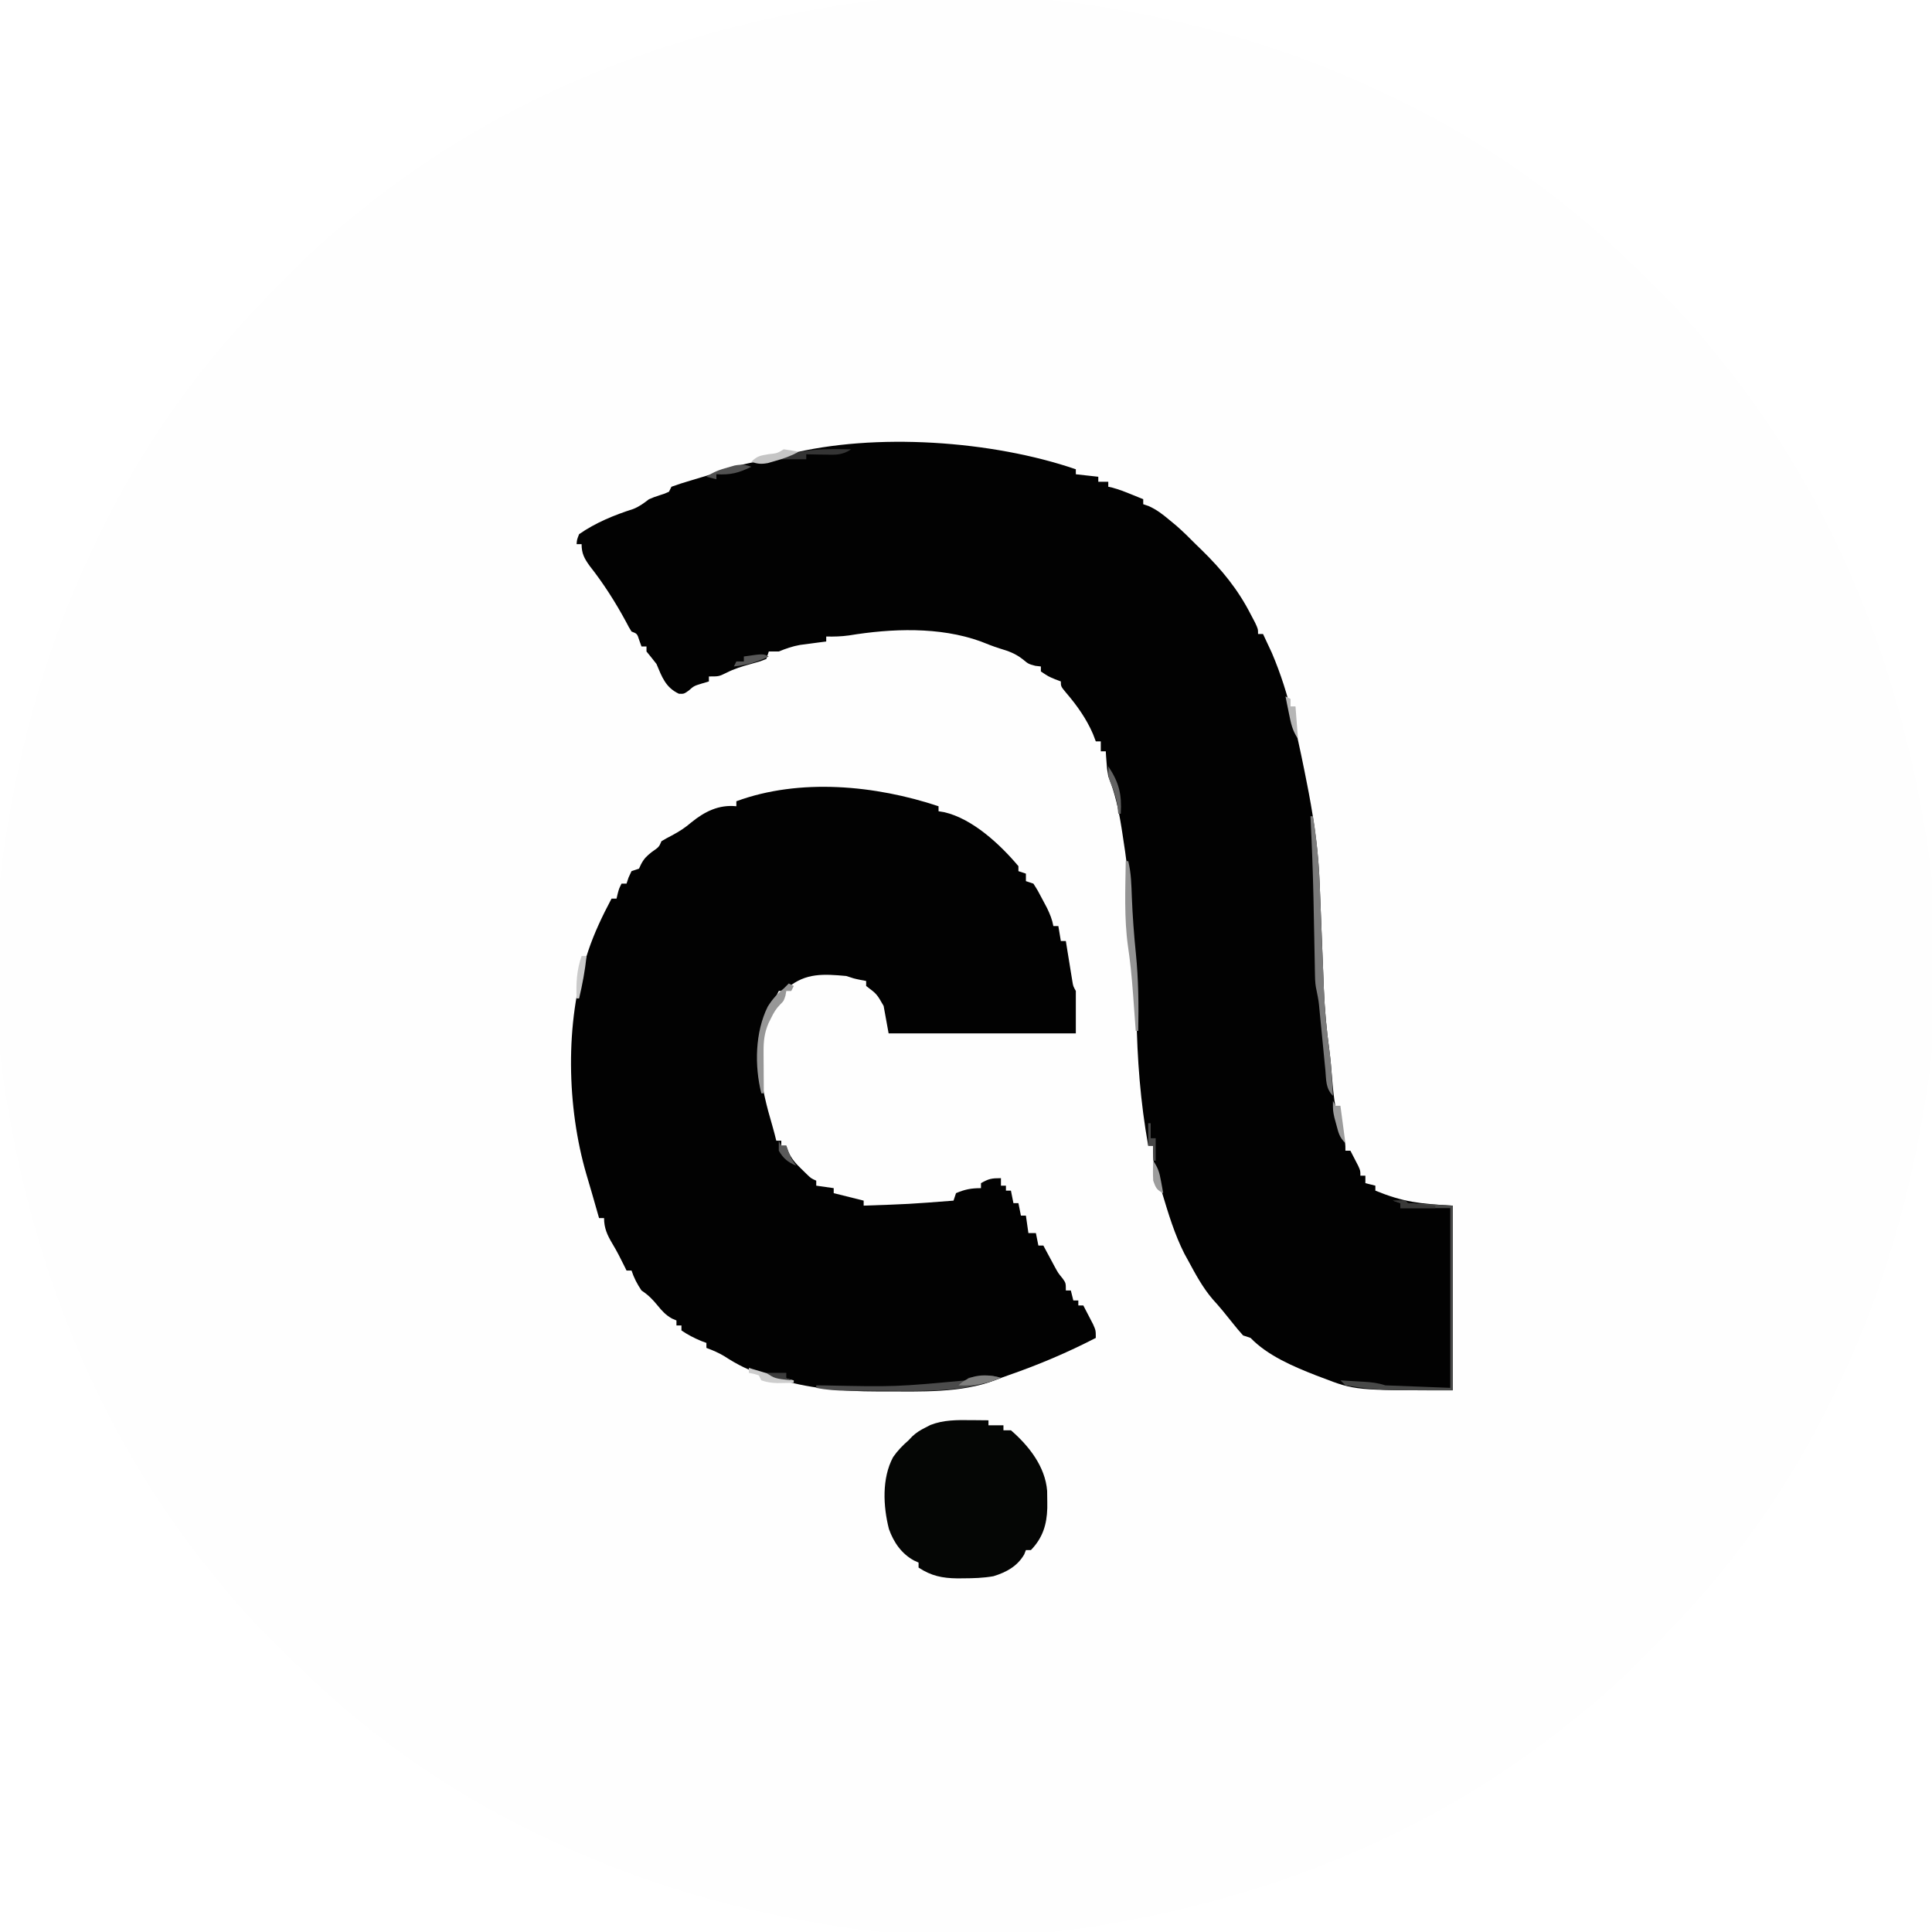
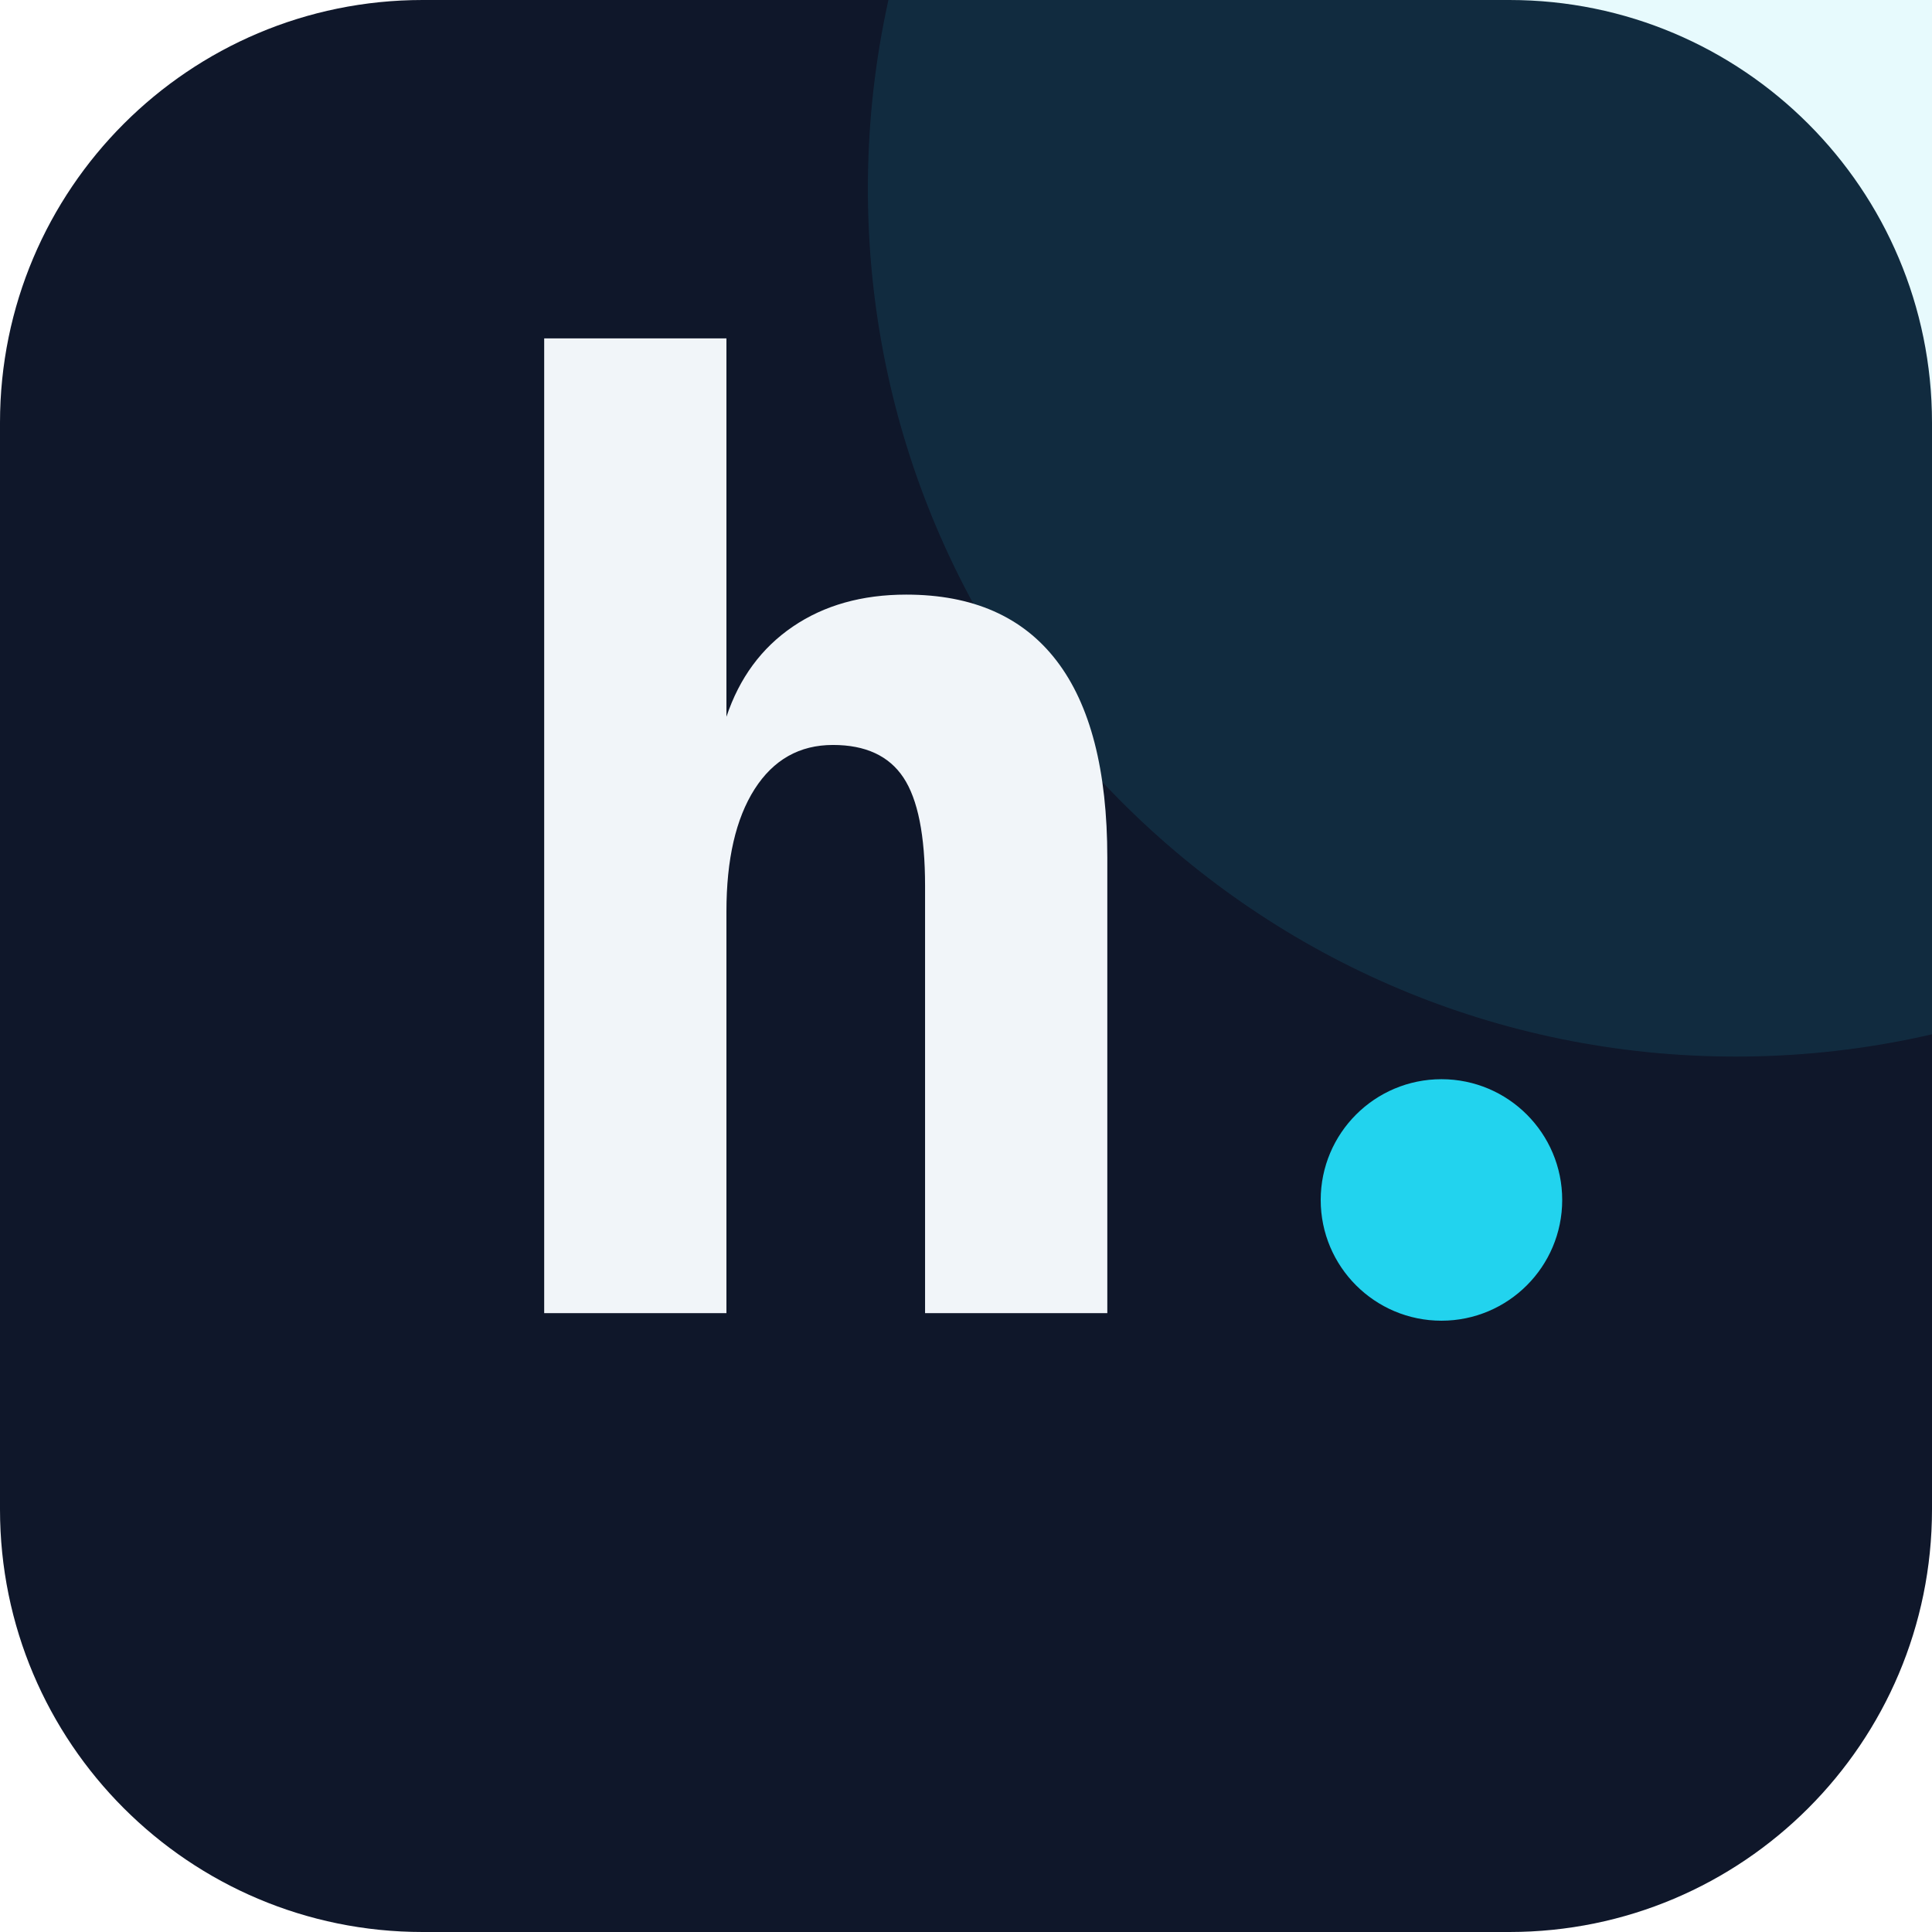
- <svg xmlns="http://www.w3.org/2000/svg" version="1.1" width="774" height="774">
-   <path d="M0 0 C0.664 0.112 1.329 0.223 2.013 0.339 C40.77 6.862 77.536 17.905 113 35 C113.88 35.419 114.761 35.838 115.667 36.27 C152.757 53.968 187.226 78.62 216 108 C218.654 110.667 221.322 113.318 224.016 115.945 C230.836 122.628 237.092 129.484 243 137 C243.93 138.142 244.863 139.283 245.797 140.422 C290.127 194.676 316.338 259.342 328 328 C328.196 329.136 328.393 330.271 328.595 331.441 C334.249 365.985 333.943 405.522 328 440 C327.888 440.664 327.777 441.329 327.661 442.013 C321.138 480.77 310.095 517.536 293 553 C292.581 553.88 292.162 554.761 291.73 555.667 C274.032 592.757 249.38 627.226 220 656 C217.333 658.654 214.682 661.322 212.055 664.016 C205.372 670.836 198.516 677.092 191 683 C189.858 683.93 188.717 684.863 187.578 685.797 C133.324 730.127 68.658 756.338 0 768 C-1.136 768.196 -2.271 768.393 -3.441 768.595 C-37.985 774.249 -77.522 773.943 -112 768 C-112.664 767.888 -113.329 767.777 -114.013 767.661 C-152.77 761.138 -189.536 750.095 -225 733 C-225.88 732.581 -226.761 732.162 -227.667 731.73 C-264.757 714.032 -299.226 689.38 -328 660 C-330.654 657.333 -333.322 654.682 -336.016 652.055 C-342.836 645.372 -349.092 638.516 -355 631 C-355.93 629.858 -356.863 628.717 -357.797 627.578 C-402.127 573.324 -428.338 508.658 -440 440 C-440.295 438.297 -440.295 438.297 -440.595 436.559 C-446.249 402.015 -445.943 362.478 -440 328 C-439.888 327.336 -439.777 326.671 -439.661 325.987 C-433.138 287.23 -422.095 250.464 -405 215 C-404.581 214.12 -404.162 213.239 -403.73 212.333 C-386.032 175.243 -361.38 140.774 -332 112 C-329.333 109.346 -326.682 106.678 -324.055 103.984 C-317.372 97.164 -310.516 90.908 -303 85 C-301.858 84.07 -300.717 83.137 -299.578 82.203 C-245.324 37.873 -180.658 11.662 -112 0 C-110.297 -0.295 -110.297 -0.295 -108.559 -0.595 C-74.015 -6.249 -34.478 -5.943 0 0 Z " fill="#FEFEFE" transform="translate(443,3)" />
-   <path d="M0 0 C0 0.66 0 1.32 0 2 C2.97 2.33 5.94 2.66 9 3 C9 3.66 9 4.32 9 5 C10.32 5 11.64 5 13 5 C13 5.66 13 6.32 13 7 C13.552 7.122 14.103 7.245 14.672 7.371 C17.296 8.08 19.734 9.036 22.25 10.062 C23.142 10.425 24.034 10.787 24.953 11.16 C25.966 11.576 25.966 11.576 27 12 C27 12.66 27 13.32 27 14 C27.712 14.241 28.423 14.482 29.156 14.73 C32.424 16.189 34.757 18.02 37.5 20.312 C38.877 21.451 38.877 21.451 40.281 22.613 C42.974 24.977 45.489 27.445 48 30 C48.802 30.779 49.604 31.557 50.43 32.359 C58.435 40.185 64.883 48.029 70 58 C70.598 59.134 71.196 60.269 71.812 61.438 C73 64 73 64 73 66 C73.66 66 74.32 66 75 66 C75.756 67.601 76.504 69.206 77.25 70.812 C77.876 72.152 77.876 72.152 78.516 73.52 C82.14 82.018 84.84 90.57 86.938 99.562 C87.19 100.63 87.442 101.698 87.702 102.798 C89.545 110.73 91.202 118.693 92.75 126.688 C93.048 128.225 93.048 128.225 93.351 129.793 C95.644 141.972 97.254 154.005 97.706 166.399 C97.784 168.531 97.871 170.661 97.96 172.792 C98.148 177.32 98.325 181.847 98.5 186.375 C98.704 191.627 98.912 196.879 99.132 202.131 C99.216 204.197 99.292 206.264 99.367 208.331 C99.703 216.466 100.451 224.436 101.542 232.496 C102.052 236.398 102.385 240.293 102.684 244.215 C103.32 252.444 104.391 259.804 107.195 267.602 C108 270 108 270 108 273 C108.66 273 109.32 273 110 273 C110.672 274.289 111.337 275.581 112 276.875 C112.371 277.594 112.743 278.314 113.125 279.055 C114 281 114 281 114 283 C114.66 283 115.32 283 116 283 C116 283.99 116 284.98 116 286 C117.32 286.33 118.64 286.66 120 287 C120 287.66 120 288.32 120 289 C131.293 293.588 137.719 294.262 151 295 C151 319.42 151 343.84 151 369 C111.867 369 111.867 369 98.688 363.938 C97.893 363.639 97.098 363.34 96.279 363.032 C87.211 359.494 76.834 355.09 70 348 C69.01 347.67 68.02 347.34 67 347 C65.499 345.347 64.07 343.628 62.688 341.875 C60.155 338.688 57.631 335.557 54.875 332.562 C50.828 327.855 47.933 322.444 45 317 C44.506 316.104 44.013 315.208 43.504 314.285 C39.576 306.525 37.122 298.374 34.625 290.062 C34.267 288.876 33.908 287.69 33.539 286.469 C33.209 285.336 32.879 284.202 32.539 283.035 C32.242 282.018 31.945 281.001 31.639 279.953 C30.974 276.882 30.885 274.133 31 271 C30.34 271 29.68 271 29 271 C25.871 253.476 24.585 236.449 24.293 218.679 C24.134 209.178 23.733 199.803 22.723 190.346 C22.201 185.419 21.889 180.549 21.758 175.597 C21.476 165.5 20.218 155.648 18.625 145.688 C18.52 145.015 18.415 144.343 18.306 143.651 C17.158 136.392 15.741 129.81 13 123 C12.488 120.031 12.488 120.031 12.312 117.5 C12.247 116.644 12.181 115.788 12.113 114.906 C12.057 113.963 12.057 113.963 12 113 C11.34 113 10.68 113 10 113 C10 111.68 10 110.36 10 109 C9.34 109 8.68 109 8 109 C7.629 108.031 7.258 107.061 6.875 106.062 C4.263 99.977 0.426 94.572 -3.875 89.562 C-6 87 -6 87 -6 85 C-6.763 84.711 -7.526 84.422 -8.312 84.125 C-11 83 -11 83 -14 81 C-14 80.34 -14 79.68 -14 79 C-14.722 78.918 -15.444 78.835 -16.188 78.75 C-19 78 -19 78 -21.25 76.125 C-24.302 73.766 -26.847 72.885 -30.496 71.785 C-33.122 70.962 -35.632 69.957 -38.188 68.938 C-54.645 63.013 -73.813 63.768 -90.871 66.562 C-93.959 66.994 -96.887 67.075 -100 67 C-100 67.66 -100 68.32 -100 69 C-100.953 69.121 -101.905 69.242 -102.887 69.367 C-104.141 69.535 -105.395 69.702 -106.688 69.875 C-107.929 70.037 -109.17 70.2 -110.449 70.367 C-113.596 70.928 -116.064 71.81 -119 73 C-120.32 73 -121.64 73 -123 73 C-123.495 74.485 -123.495 74.485 -124 76 C-126.73 77.062 -126.73 77.062 -130.188 78 C-133.753 78.978 -136.879 79.938 -140.176 81.625 C-143 83 -143 83 -147 83 C-147 83.66 -147 84.32 -147 85 C-148.361 85.402 -148.361 85.402 -149.75 85.812 C-152.973 86.797 -152.973 86.797 -155.125 88.688 C-157 90 -157 90 -159 89.938 C-164.361 87.424 -165.803 83.218 -168 78 C-169.31 76.315 -170.638 74.644 -172 73 C-172 72.34 -172 71.68 -172 71 C-172.66 71 -173.32 71 -174 71 C-174.289 70.196 -174.577 69.391 -174.875 68.562 C-175.733 65.867 -175.733 65.867 -178 65 C-179.043 63.32 -179.043 63.32 -180.188 61.125 C-184.438 53.262 -189.203 45.776 -194.738 38.754 C-196.905 35.742 -198 33.757 -198 30 C-198.66 30 -199.32 30 -200 30 C-199.867 28.219 -199.867 28.219 -199 26 C-192.442 21.427 -184.928 18.341 -177.34 15.922 C-174.839 14.937 -173.128 13.622 -171 12 C-168.895 11.121 -168.895 11.121 -166.812 10.438 C-164.75 9.797 -164.75 9.797 -163 9 C-162.67 8.34 -162.34 7.68 -162 7 C-159.503 6.099 -157.044 5.304 -154.5 4.562 C-153.018 4.118 -151.536 3.673 -150.055 3.227 C-149.344 3.014 -148.633 2.802 -147.901 2.583 C-145.783 1.934 -143.706 1.198 -141.625 0.438 C-134.984 -1.823 -128.01 -3.054 -121.16 -4.513 C-119.13 -4.971 -117.135 -5.502 -115.129 -6.051 C-80.441 -14.796 -33.485 -11.481 0 0 Z " fill="#020202" transform="translate(431,188)" />
-   <path d="M0 0 C0 0.66 0 1.32 0 2 C0.739 2.122 1.477 2.245 2.238 2.371 C13.597 4.958 24.701 15.314 32 24 C32 24.66 32 25.32 32 26 C32.99 26.33 33.98 26.66 35 27 C35 27.99 35 28.98 35 30 C35.99 30.33 36.98 30.66 38 31 C39.789 33.801 39.789 33.801 41.625 37.312 C42.236 38.464 42.847 39.615 43.477 40.801 C44.657 43.28 45.511 45.325 46 48 C46.66 48 47.32 48 48 48 C48.33 49.98 48.66 51.96 49 54 C49.66 54 50.32 54 51 54 C51.307 55.914 51.307 55.914 51.621 57.867 C51.893 59.536 52.165 61.206 52.438 62.875 C52.64 64.138 52.64 64.138 52.846 65.426 C52.978 66.231 53.11 67.037 53.246 67.867 C53.367 68.611 53.487 69.354 53.611 70.121 C53.932 72.079 53.932 72.079 55 74 C55 79.61 55 85.22 55 91 C30.25 91 5.5 91 -20 91 C-20.99 85.555 -20.99 85.555 -22 80 C-24.734 75.211 -24.734 75.211 -29 72 C-29 71.34 -29 70.68 -29 70 C-29.763 69.856 -30.526 69.711 -31.312 69.562 C-34 69 -34 69 -37 68 C-45.921 67.208 -53.179 66.667 -60.398 72.688 C-62 74 -62 74 -64 74 C-64.276 74.557 -64.552 75.114 -64.836 75.688 C-65.621 77.246 -66.439 78.788 -67.289 80.312 C-74.88 95.584 -71.2 112.403 -66.573 128.027 C-65.998 130.008 -65.488 131.997 -65 134 C-64.34 134 -63.68 134 -63 134 C-63 134.66 -63 135.32 -63 136 C-62.34 136 -61.68 136 -61 136 C-60.752 136.737 -60.505 137.475 -60.25 138.234 C-58.881 141.263 -57.383 142.955 -55 145.25 C-54.299 145.936 -53.597 146.622 -52.875 147.328 C-51.096 149.061 -51.096 149.061 -49 150 C-49 150.66 -49 151.32 -49 152 C-46.69 152.33 -44.38 152.66 -42 153 C-42 153.66 -42 154.32 -42 155 C-38.04 155.99 -34.08 156.98 -30 158 C-30 158.66 -30 159.32 -30 160 C-11.976 159.39 -11.976 159.39 6 158 C6.33 157.01 6.66 156.02 7 155 C10.604 153.478 13.052 153 17 153 C17 152.34 17 151.68 17 151 C20.088 149.235 21.233 149 25 149 C25 149.99 25 150.98 25 152 C25.66 152 26.32 152 27 152 C27 152.66 27 153.32 27 154 C27.66 154 28.32 154 29 154 C29.33 155.65 29.66 157.3 30 159 C30.66 159 31.32 159 32 159 C32.33 160.65 32.66 162.3 33 164 C33.66 164 34.32 164 35 164 C35.33 166.31 35.66 168.62 36 171 C36.99 171 37.98 171 39 171 C39.33 172.65 39.66 174.3 40 176 C40.66 176 41.32 176 42 176 C42.398 176.748 42.797 177.495 43.207 178.266 C43.737 179.25 44.267 180.235 44.812 181.25 C45.335 182.225 45.857 183.199 46.395 184.203 C47.898 186.975 47.898 186.975 49.699 189.172 C51 191 51 191 51 194 C51.66 194 52.32 194 53 194 C53.33 195.32 53.66 196.64 54 198 C54.66 198 55.32 198 56 198 C56 198.66 56 199.32 56 200 C56.66 200 57.32 200 58 200 C58.841 201.6 59.672 203.205 60.5 204.812 C60.964 205.706 61.428 206.599 61.906 207.52 C63 210 63 210 63 213 C51.694 218.833 40.244 223.695 28.227 227.871 C26.376 228.518 24.532 229.186 22.711 229.91 C9.053 235.157 -7.217 234.438 -21.625 234.438 C-22.544 234.439 -23.463 234.441 -24.409 234.443 C-38.88 234.431 -52.104 233.316 -66 229 C-67.216 228.666 -68.431 228.332 -69.684 227.988 C-75.594 226.24 -80.589 223.735 -85.746 220.367 C-88.093 218.944 -90.43 217.952 -93 217 C-93 216.34 -93 215.68 -93 215 C-94.083 214.598 -94.083 214.598 -95.188 214.188 C-97.998 213.001 -100.484 211.725 -103 210 C-103 209.34 -103 208.68 -103 208 C-103.66 208 -104.32 208 -105 208 C-105 207.34 -105 206.68 -105 206 C-105.88 205.629 -105.88 205.629 -106.777 205.25 C-109.327 203.816 -110.711 202.253 -112.562 200 C-114.674 197.442 -116.2 195.867 -119 194 C-120.775 191.337 -121.986 189.043 -123 186 C-123.66 186 -124.32 186 -125 186 C-125.254 185.481 -125.508 184.961 -125.77 184.426 C-127.302 181.321 -128.832 178.277 -130.625 175.312 C-132.689 171.842 -134 169.065 -134 165 C-134.66 165 -135.32 165 -136 165 C-136.961 161.681 -137.914 158.361 -138.852 155.035 C-139.569 152.491 -140.316 149.963 -141.086 147.434 C-148.953 120.489 -149.657 86.786 -141 60 C-140.786 59.338 -140.573 58.675 -140.353 57.993 C-137.913 50.687 -134.604 43.795 -131 37 C-130.34 37 -129.68 37 -129 37 C-128.856 36.381 -128.711 35.763 -128.562 35.125 C-128 33 -128 33 -127 31 C-126.34 31 -125.68 31 -125 31 C-124.732 30.196 -124.464 29.391 -124.188 28.562 C-123.796 27.717 -123.404 26.871 -123 26 C-121.515 25.505 -121.515 25.505 -120 25 C-119.732 24.422 -119.464 23.845 -119.188 23.25 C-117.961 20.926 -116.953 19.997 -114.938 18.375 C-111.992 16.329 -111.992 16.329 -111 14 C-109.633 13.18 -108.231 12.417 -106.812 11.688 C-103.836 10.094 -101.594 8.653 -99 6.438 C-93.667 2.105 -88.007 -0.719 -81 0 C-81 -0.66 -81 -1.32 -81 -2 C-55.575 -11.356 -25.227 -8.409 0 0 Z " fill="#020202" transform="translate(376,323)" />
-   <path d="M0 0 C0.688 0.005 1.377 0.009 2.086 0.014 C3.766 0.025 5.445 0.043 7.125 0.062 C7.125 0.723 7.125 1.383 7.125 2.062 C9.105 2.062 11.085 2.062 13.125 2.062 C13.125 2.723 13.125 3.382 13.125 4.062 C14.115 4.062 15.105 4.062 16.125 4.062 C23.308 10.274 29.867 18.607 30.629 28.332 C30.673 29.846 30.692 31.361 30.688 32.875 C30.688 33.663 30.688 34.451 30.689 35.263 C30.5 41.875 28.844 47.197 24.125 52.062 C23.465 52.062 22.805 52.062 22.125 52.062 C21.898 52.64 21.671 53.218 21.438 53.812 C18.647 58.596 14.273 60.936 9.125 62.527 C5.052 63.254 1.069 63.353 -3.062 63.375 C-3.835 63.38 -4.607 63.386 -5.403 63.392 C-11.316 63.318 -15.862 62.404 -20.875 59.062 C-20.875 58.403 -20.875 57.742 -20.875 57.062 C-21.472 56.794 -22.069 56.526 -22.684 56.25 C-27.708 53.527 -30.858 48.943 -32.75 43.625 C-35.076 34.515 -35.63 23.284 -31.086 14.824 C-29.294 12.218 -27.253 10.136 -24.875 8.062 C-24.408 7.567 -23.942 7.072 -23.461 6.562 C-21.753 4.947 -20.16 3.989 -18.062 2.938 C-17.417 2.605 -16.771 2.272 -16.105 1.93 C-10.877 -0.103 -5.536 -0.07 0 0 Z " fill="#050605" transform="translate(388.875,568.9375)" />
-   <path d="M0 0 C0.33 0 0.66 0 1 0 C2.49 9.154 3.368 18.128 3.706 27.399 C3.784 29.531 3.871 31.661 3.96 33.792 C4.148 38.32 4.325 42.847 4.5 47.375 C4.704 52.627 4.912 57.879 5.132 63.131 C5.216 65.197 5.292 67.264 5.367 69.331 C5.704 77.494 6.457 85.491 7.55 93.58 C8.074 97.558 8.394 101.495 8.625 105.5 C8.737 107.372 8.737 107.372 8.852 109.281 C8.901 110.178 8.95 111.076 9 112 C6.043 109.043 6.33 105.622 5.965 101.633 C5.881 100.802 5.798 99.971 5.712 99.114 C5.445 96.452 5.191 93.789 4.938 91.125 C4.679 88.469 4.417 85.813 4.153 83.157 C3.989 81.504 3.828 79.85 3.672 78.196 C3.293 74.069 3.293 74.069 2.484 70.013 C1.979 67.911 1.849 66.047 1.811 63.888 C1.794 63.084 1.777 62.28 1.76 61.452 C1.746 60.586 1.733 59.72 1.719 58.828 C1.701 57.921 1.683 57.013 1.664 56.079 C1.625 54.139 1.589 52.199 1.554 50.258 C1.464 45.255 1.359 40.253 1.254 35.25 C1.233 34.271 1.213 33.292 1.192 32.284 C0.959 21.515 0.533 10.758 0 0 Z " fill="#7A7A7A" transform="translate(525,327)" />
-   <path d="M0 0 C1.666 -0.043 3.334 -0.041 5 0 C5.33 0.33 5.66 0.66 6 1 C11.94 1.33 17.88 1.66 24 2 C24 26.42 24 50.84 24 76 C-6 76 -6 76 -19 74 C-19.66 73.34 -20.32 72.68 -21 72 C-18.562 72.141 -16.125 72.288 -13.688 72.438 C-12.997 72.477 -12.307 72.516 -11.596 72.557 C-8.528 72.749 -5.93 73.023 -3 74 C9.87 74.495 9.87 74.495 23 75 C23 51.24 23 27.48 23 3 C16.4 3 9.8 3 3 3 C3 2.34 3 1.68 3 1 C2.01 0.67 1.02 0.34 0 0 Z " fill="#484948" transform="translate(558,481)" />
-   <path d="M0 0 C-14.169 5.668 -29.864 5.308 -44.897 5.206 C-47.723 5.187 -50.548 5.185 -53.373 5.186 C-55.19 5.181 -57.007 5.175 -58.824 5.168 C-60.076 5.166 -60.076 5.166 -61.353 5.165 C-65.677 5.129 -69.742 4.859 -74 4 C-74 3.67 -74 3.34 -74 3 C-72.929 3.01 -71.857 3.021 -70.753 3.032 C-42.29 3.608 -42.29 3.608 -14 1 C-13.67 0.67 -13.34 0.34 -13 0 C-11.571 -0.261 -10.131 -0.46 -8.688 -0.625 C-7.908 -0.72 -7.128 -0.816 -6.324 -0.914 C-3.991 -1 -2.221 -0.681 0 0 Z " fill="#4B4B4B" transform="translate(401,552)" />
-   <path d="M0 0 C0.33 0 0.66 0 1 0 C2.184 4.786 2.261 9.537 2.438 14.438 C2.744 22.013 3.295 29.521 4.062 37.062 C5.097 47.396 5.203 57.624 5 68 C4.67 68 4.34 68 4 68 C3.95 67.296 3.9 66.592 3.848 65.867 C3.611 62.578 3.369 59.289 3.125 56 C3.036 54.801 2.947 53.602 2.856 52.367 C2.382 46.201 1.797 40.114 0.875 34 C-0.676 22.753 -0.169 11.327 0 0 Z " fill="#949494" transform="translate(451,345)" />
-   <path d="M0 0 C0.66 0.33 1.32 0.66 2 1 C1.67 1.66 1.34 2.32 1 3 C0.34 3 -0.32 3 -1 3 C-1.155 3.897 -1.155 3.897 -1.312 4.812 C-2 7 -2 7 -3.41 8.391 C-5.136 10.138 -6.052 11.736 -7.125 13.938 C-7.624 14.941 -7.624 14.941 -8.133 15.965 C-9.75 19.76 -10.122 23.088 -10.098 27.203 C-10.094 28.183 -10.091 29.163 -10.088 30.172 C-10.08 31.188 -10.071 32.203 -10.062 33.25 C-10.058 34.281 -10.053 35.312 -10.049 36.375 C-10.037 38.917 -10.021 41.458 -10 44 C-10.33 44 -10.66 44 -11 44 C-13.768 32.95 -13.51 19.51 -8.438 9.293 C-6.561 6.3 -4.743 4.224 -2 2 C-1.34 1.34 -0.68 0.68 0 0 Z " fill="#979797" transform="translate(316,394)" />
-   <path d="M0 0 C-3.681 2.454 -6.444 2.228 -10.688 2.125 C-11.389 2.116 -12.091 2.107 -12.814 2.098 C-14.543 2.074 -16.272 2.038 -18 2 C-18 2.66 -18 3.32 -18 4 C-21.63 4 -25.26 4 -29 4 C-20.096 -0.452 -9.807 -0.192 0 0 Z " fill="#343434" transform="translate(341,180)" />
-   <path d="M0 0 C2.007 0.287 4.009 0.619 6 1 C2.915 2.666 -0.127 3.738 -3.5 4.688 C-4.438 4.959 -5.377 5.231 -6.344 5.512 C-9.008 6.001 -10.476 5.887 -13 5 C-10.581 2.581 -9.259 2.506 -5.938 1.938 C-2.669 1.59 -2.669 1.59 0 0 Z " fill="#C5C5C5" transform="translate(314,180)" />
-   <path d="M0 0 C0.66 0 1.32 0 2 0 C1.369 5.781 0.348 11.344 -1 17 C-1.33 17 -1.66 17 -2 17 C-2.221 10.902 -2.012 5.784 0 0 Z " fill="#CACACA" transform="translate(233,383)" />
-   <path d="M0 0 C0.629 0.193 1.258 0.387 1.906 0.586 C7.242 2.209 12.578 3.695 18 5 C18 5.33 18 5.66 18 6 C16.583 6.027 15.167 6.047 13.75 6.062 C12.567 6.08 12.567 6.08 11.359 6.098 C9.061 6.003 7.169 5.763 5 5 C4.67 4.34 4.34 3.68 4 3 C1.975 2.348 1.975 2.348 0 2 C0 1.34 0 0.68 0 0 Z " fill="#CDCDCD" transform="translate(300,548)" />
-   <path d="M0 0 C-5.897 2.293 -10.666 3.345 -17 3 C-12.537 -1.463 -5.806 -1.742 0 0 Z " fill="#7F7F7E" transform="translate(401,552)" />
-   <path d="M0 0 C-4.97 2.434 -8.346 3.346 -14 3 C-14 3.66 -14 4.32 -14 5 C-15.32 4.67 -16.64 4.34 -18 4 C-15.071 2.047 -12.919 1.246 -9.562 0.312 C-8.615 0.041 -7.668 -0.231 -6.691 -0.512 C-4.011 -0.998 -2.537 -0.894 0 0 Z " fill="#515151" transform="translate(301,187)" />
-   <path d="M0 0 C0.33 0.66 0.66 1.32 1 2 C1.66 2 2.32 2 3 2 C3.66 6.95 4.32 11.9 5 17 C2.586 14.586 2.245 12.902 1.375 9.625 C1.115 8.669 0.854 7.712 0.586 6.727 C0 4 0 4 0 0 Z " fill="#9C9C9C" transform="translate(534,441)" />
-   <path d="M0 0 C0.99 0.495 0.99 0.495 2 1 C2 1.99 2 2.98 2 4 C2.66 4 3.32 4 4 4 C4.33 8.29 4.66 12.58 5 17 C2.701 13.551 2.192 10.862 1.375 6.812 C0.984 4.904 0.984 4.904 0.586 2.957 C0.393 1.981 0.199 1.005 0 0 Z " fill="#B6B6B6" transform="translate(515,279)" />
-   <path d="M0 0 C4.338 6.507 5.472 11.292 5 19 C4.67 19 4.34 19 4 19 C3.897 18.01 3.794 17.02 3.688 16 C3.188 12.376 2.049 9.25 0.621 5.895 C0 4 0 4 0 0 Z " fill="#636363" transform="translate(444,307)" />
-   <path d="M0 0 C-4.744 2.227 -8.723 3.461 -14 4 C-13.67 3.34 -13.34 2.68 -13 2 C-12.01 2 -11.02 2 -10 2 C-10 1.34 -10 0.68 -10 0 C-2.25 -1.125 -2.25 -1.125 0 0 Z " fill="#585858" transform="translate(308,263)" />
-   <path d="M0 0 C1.666 -0.043 3.334 -0.041 5 0 C5.33 0.33 5.66 0.66 6 1 C7.849 1.234 9.705 1.413 11.562 1.562 C12.574 1.646 13.586 1.73 14.629 1.816 C15.803 1.907 15.803 1.907 17 2 C17 2.33 17 2.66 17 3 C12.38 3 7.76 3 3 3 C3 2.34 3 1.68 3 1 C2.01 0.67 1.02 0.34 0 0 Z " fill="#393938" transform="translate(558,481)" />
-   <path d="M0 0 C2.003 3.004 2.493 4.71 3.125 8.188 C3.376 9.539 3.376 9.539 3.633 10.918 C3.754 11.605 3.875 12.292 4 13 C1.334 11.667 1.009 10.81 0 8 C-0.165 5.308 -0.09 2.702 0 0 Z " fill="#9D9D9D" transform="translate(462,465)" />
-   <path d="M0 0 C0.33 0 0.66 0 1 0 C1 1.98 1 3.96 1 6 C1.66 6 2.32 6 3 6 C3 8.97 3 11.94 3 15 C2.67 15 2.34 15 2 15 C2 13.02 2 11.04 2 9 C1.34 9 0.68 9 0 9 C0 6.03 0 3.06 0 0 Z " fill="#484848" transform="translate(460,450)" />
-   <path d="M0 0 C0.33 0.66 0.66 1.32 1 2 C1.66 2 2.32 2 3 2 C3.289 2.763 3.578 3.526 3.875 4.312 C4.963 7.15 4.963 7.15 7 10 C3.645 8.612 1.849 7.144 0 4 C0 2.68 0 1.36 0 0 Z " fill="#5A5A5A" transform="translate(312,457)" />
-   <path d="M0 0 C2.64 0 5.28 0 8 0 C8 0.66 8 1.32 8 2 C8.66 2.33 9.32 2.66 10 3 C3.375 2.25 3.375 2.25 0 0 Z " fill="#3C3C3C" transform="translate(307,550)" />
+ <svg xmlns="http://www.w3.org/2000/svg" viewBox="0 0 512 512">
+   <rect width="512" height="512" rx="112" fill="#0f172a" />
+   <ellipse cx="460" cy="50" rx="230" ry="230" fill="#22d3ee" opacity="0.11" />
+   <text x="218" y="348" font-family="ui-monospace,Menlo,monospace" font-size="340" font-weight="700" fill="#f1f5f9" text-anchor="middle">h</text>
+   <circle cx="382" cy="318" r="32" fill="#22d3ee" />
</svg>
